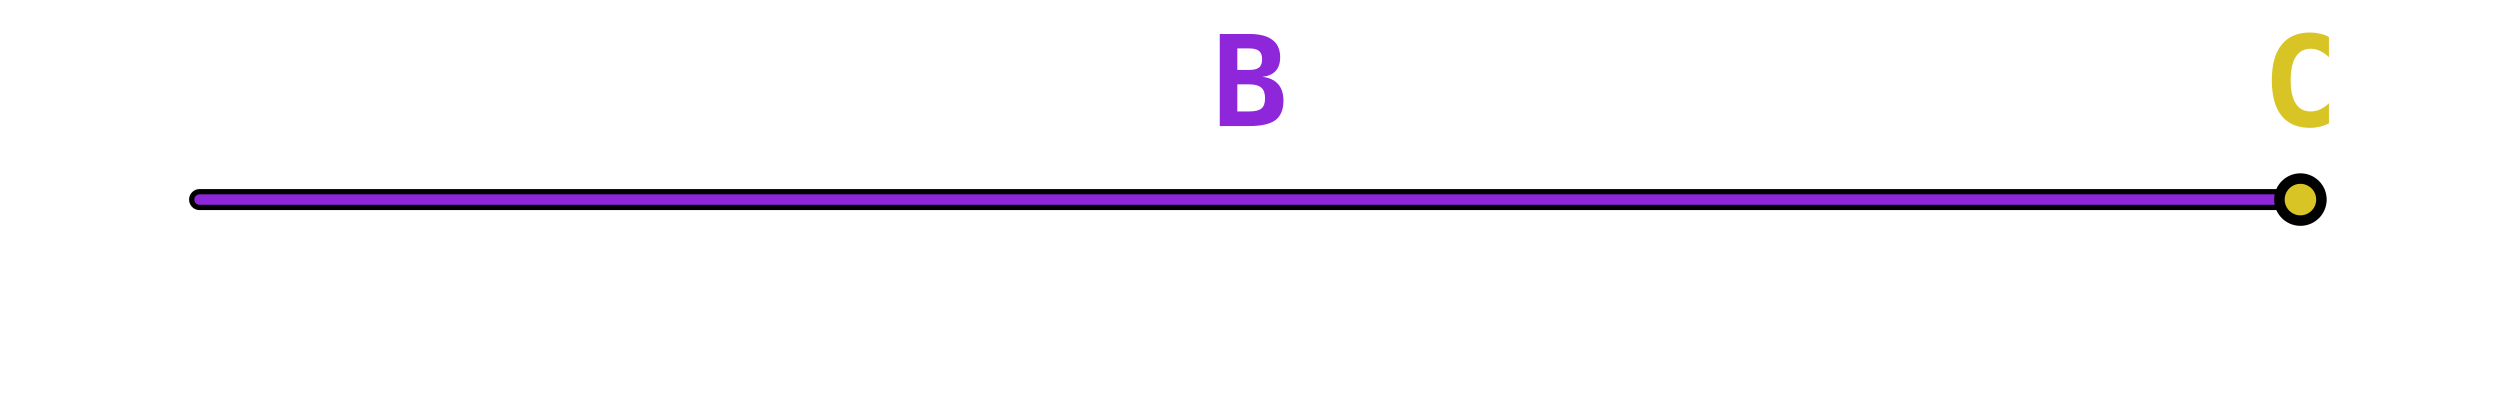
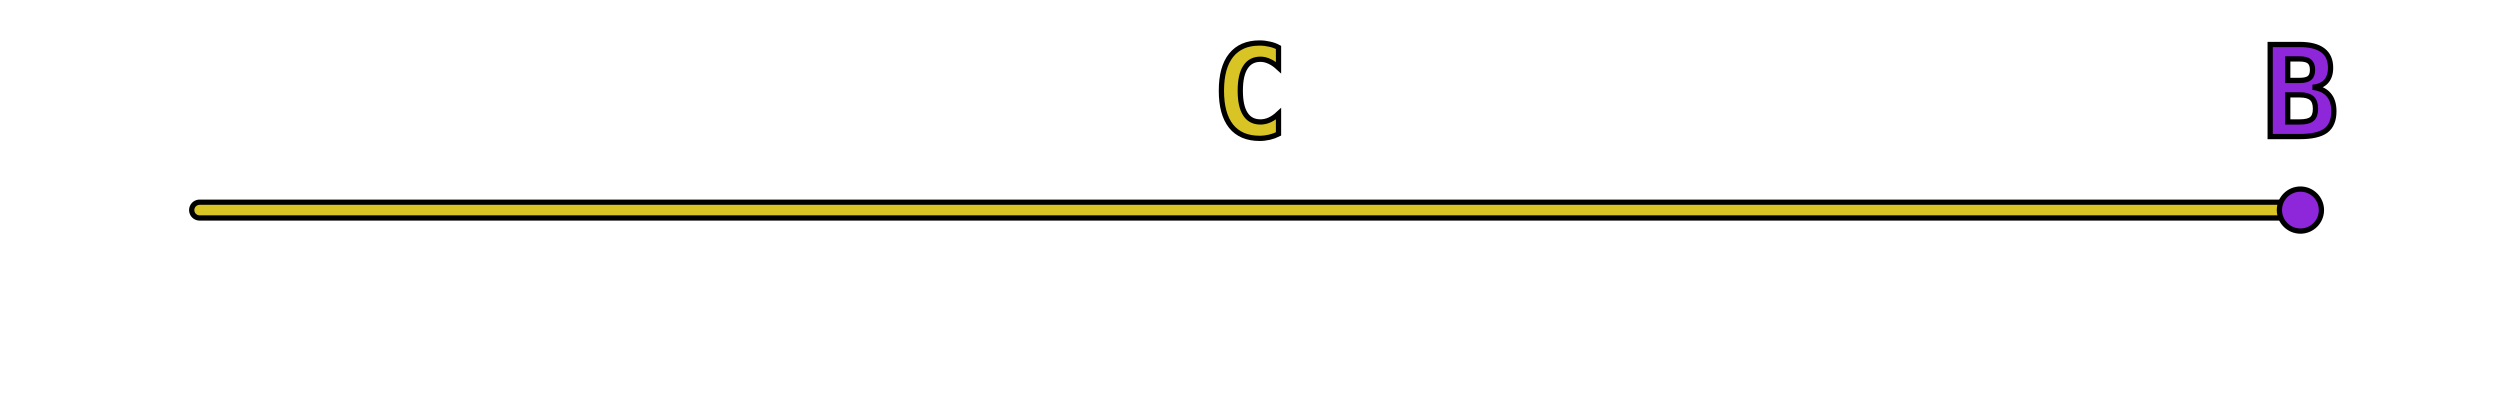
- <svg xmlns="http://www.w3.org/2000/svg" width="100%" height="auto" viewBox="21 141 238 38">
+ <svg xmlns="http://www.w3.org/2000/svg" width="100%" height="auto" viewBox="21 140 238 39">
  <polyline stroke="black" stroke-width="2" stroke-linecap="round" fill="none" points="40,160 240,160" />
-   <polyline stroke="hsl(275,70%,50%)" stroke-width="1" stroke-linecap="round" fill="none" points="40,160 240,160" />
-   <circle cx="240" cy="160" r="2" stroke="black" fill="hsl(53,70%,50%)" />
-   <text x="" y="" fill="" font-size="1.0rem" text-anchor="middle" font-family="monospace" font-weight="bold" />
-   <text x="140" y="153" fill="hsl(275,70%,50%)" font-size="1.0rem" text-anchor="middle" font-family="monospace" font-weight="bold">B</text>
-   <text x="240" y="153" fill="hsl(53,70%,50%)" font-size="1.0rem" text-anchor="middle" font-family="monospace" font-weight="bold">C</text>
+   <polyline stroke="hsl(53,70%,50%)" stroke-width="1" stroke-linecap="round" fill="none" points="40,160 240,160" />
+   <circle cx="240" cy="160" r="2" stroke="black" stroke-width="0.5" fill="hsl(275,70%,50%)" />
+   <text x="240" y="153" fill="hsl(275,70%,50%)" font-size="1.0rem" text-anchor="middle" font-family="monospace" font-weight="bold" stroke="black" stroke-width="0.5">B</text>
+   <text x="" y="" fill="" font-size="1.0rem" text-anchor="middle" font-family="monospace" font-weight="bold" stroke="black" stroke-width="0.5" />
+   <text x="140" y="153" fill="hsl(53,70%,50%)" font-size="1.0rem" text-anchor="middle" font-family="monospace" font-weight="bold" stroke="black" stroke-width="0.5">C</text>
</svg>
